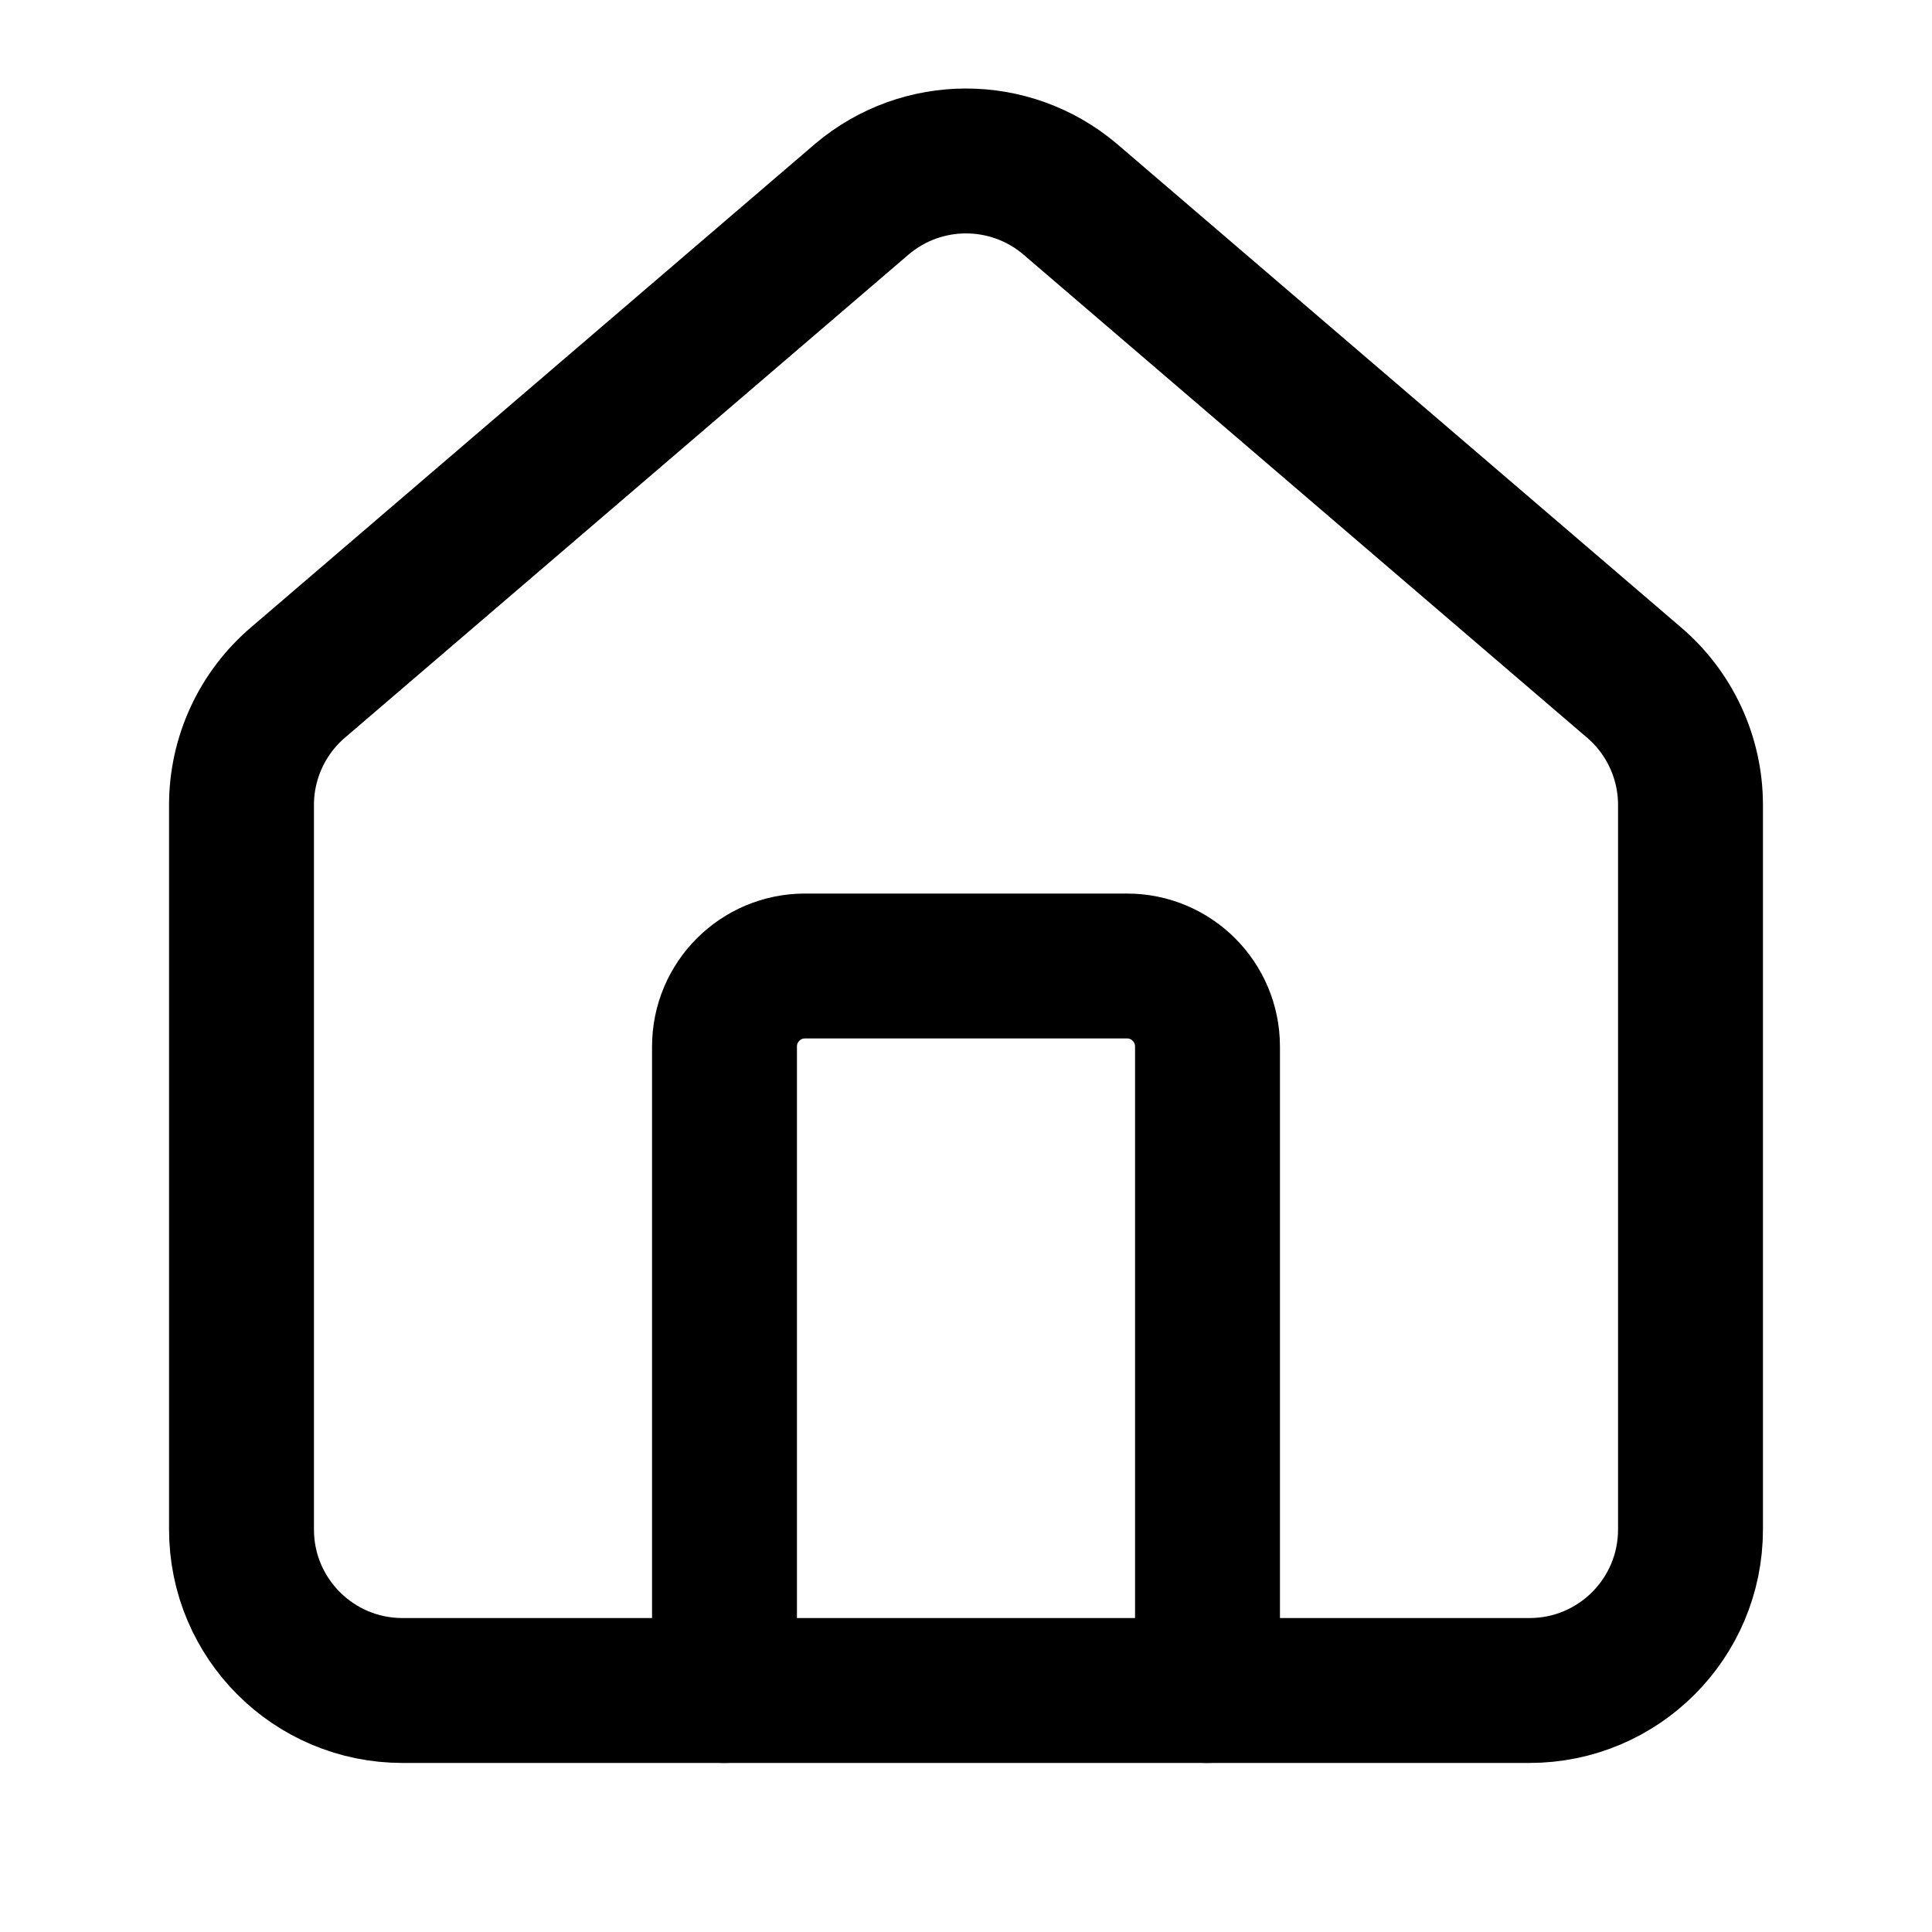
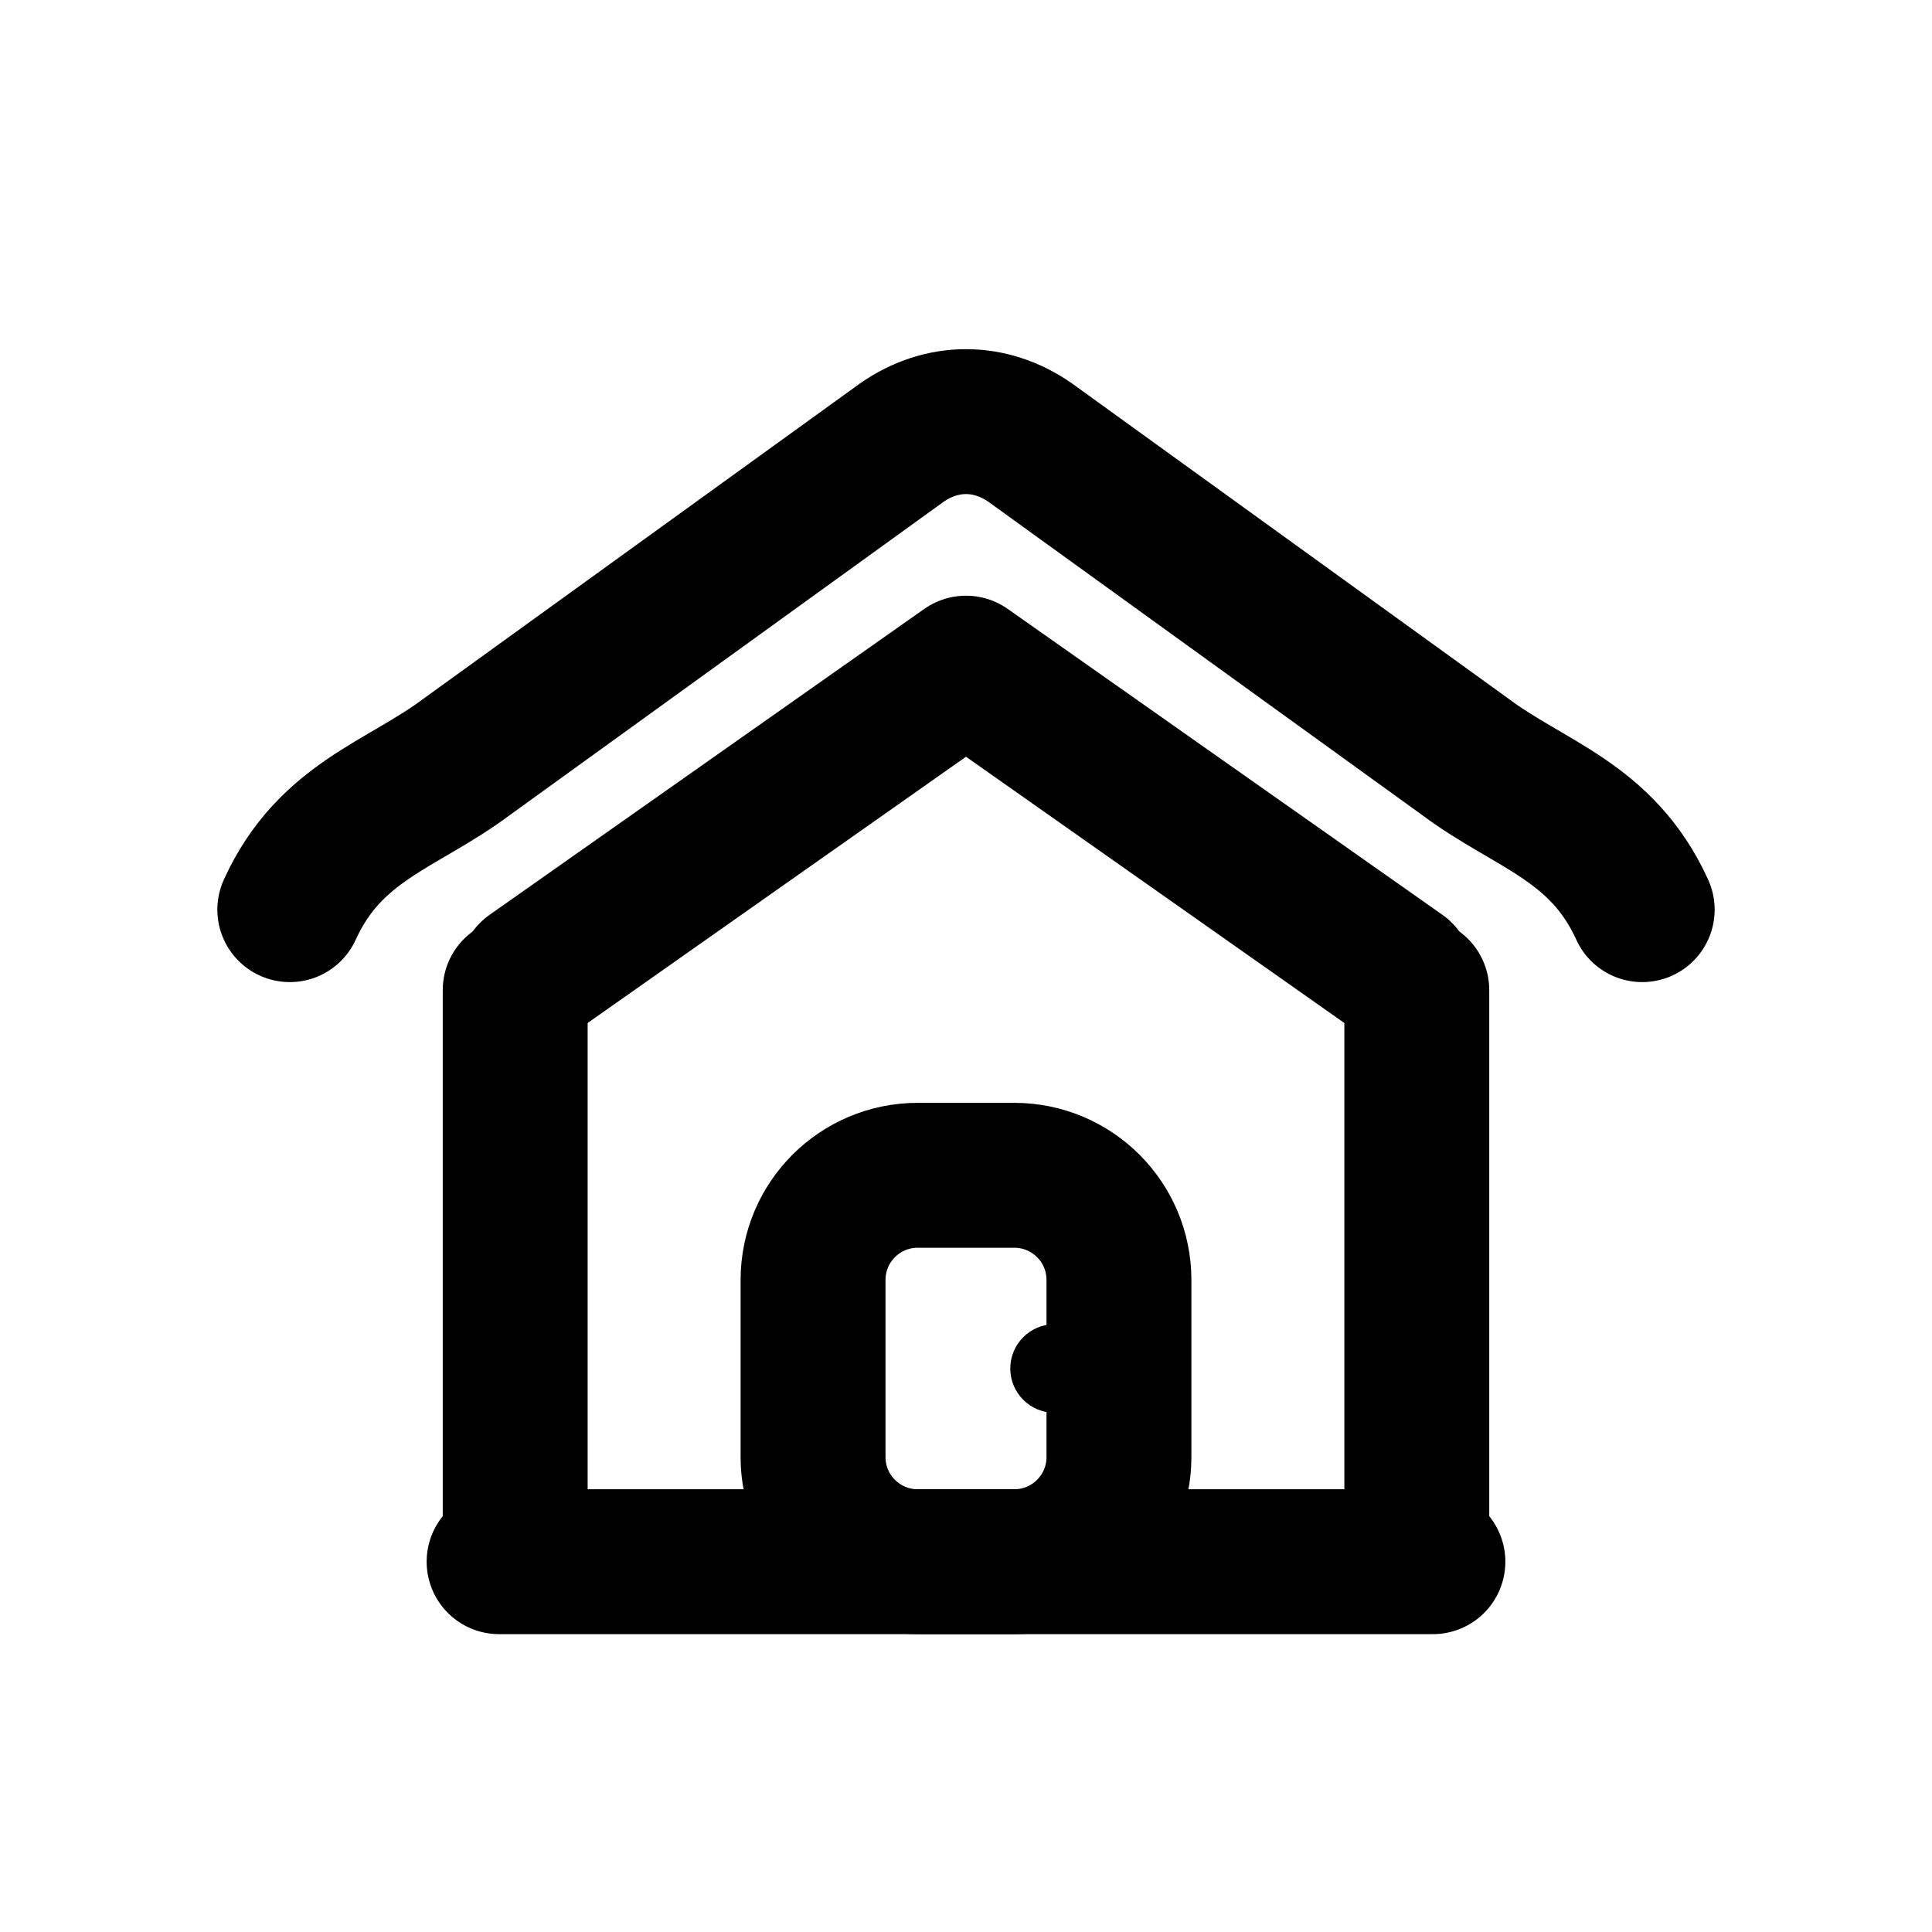
- <svg xmlns="http://www.w3.org/2000/svg" class="lucide lucide-house" width="24" height="24" viewBox="0 0 24 24" fill="none" stroke="#000" stroke-width="1.8" stroke-linecap="round" stroke-linejoin="round">
-   <path d="M15 21v-8a1 1 0 0 0-1-1h-4a1 1 0 0 0-1 1v8" />
-   <path d="M3 10a2 2 0 0 1 .709-1.528l7-6a2 2 0 0 1 2.582 0l7 6A2 2 0 0 1 21 10v9a2 2 0 0 1-2 2H5a2 2 0 0 1-2-2z" />
+ <svg xmlns="http://www.w3.org/2000/svg" viewBox="0 0 24 24" width="24" height="24" fill="none" stroke="#000" stroke-width="1.8" stroke-linecap="round" stroke-linejoin="round">
+   <path d="M3.6 11.3C4.1 10.2 5 10 5.8 9.4L11.2 5.5C11.7 5.15 12.3 5.15 12.8 5.5L18.2 9.4C19 10 19.9 10.2 20.4 11.3" />
+   <path d="M6.6 12.1 12 8.3 17.4 12.1" />
+   <path d="M6.4 12.3V19.4M17.6 12.3V19.4M6.2 19.4H17.8" />
+   <rect x="10.1" y="14.6" width="3.8" height="4.8" rx="1.3" />
+   <circle cx="13.1" cy="17" r=".55" fill="#000" stroke="none" />
</svg>
